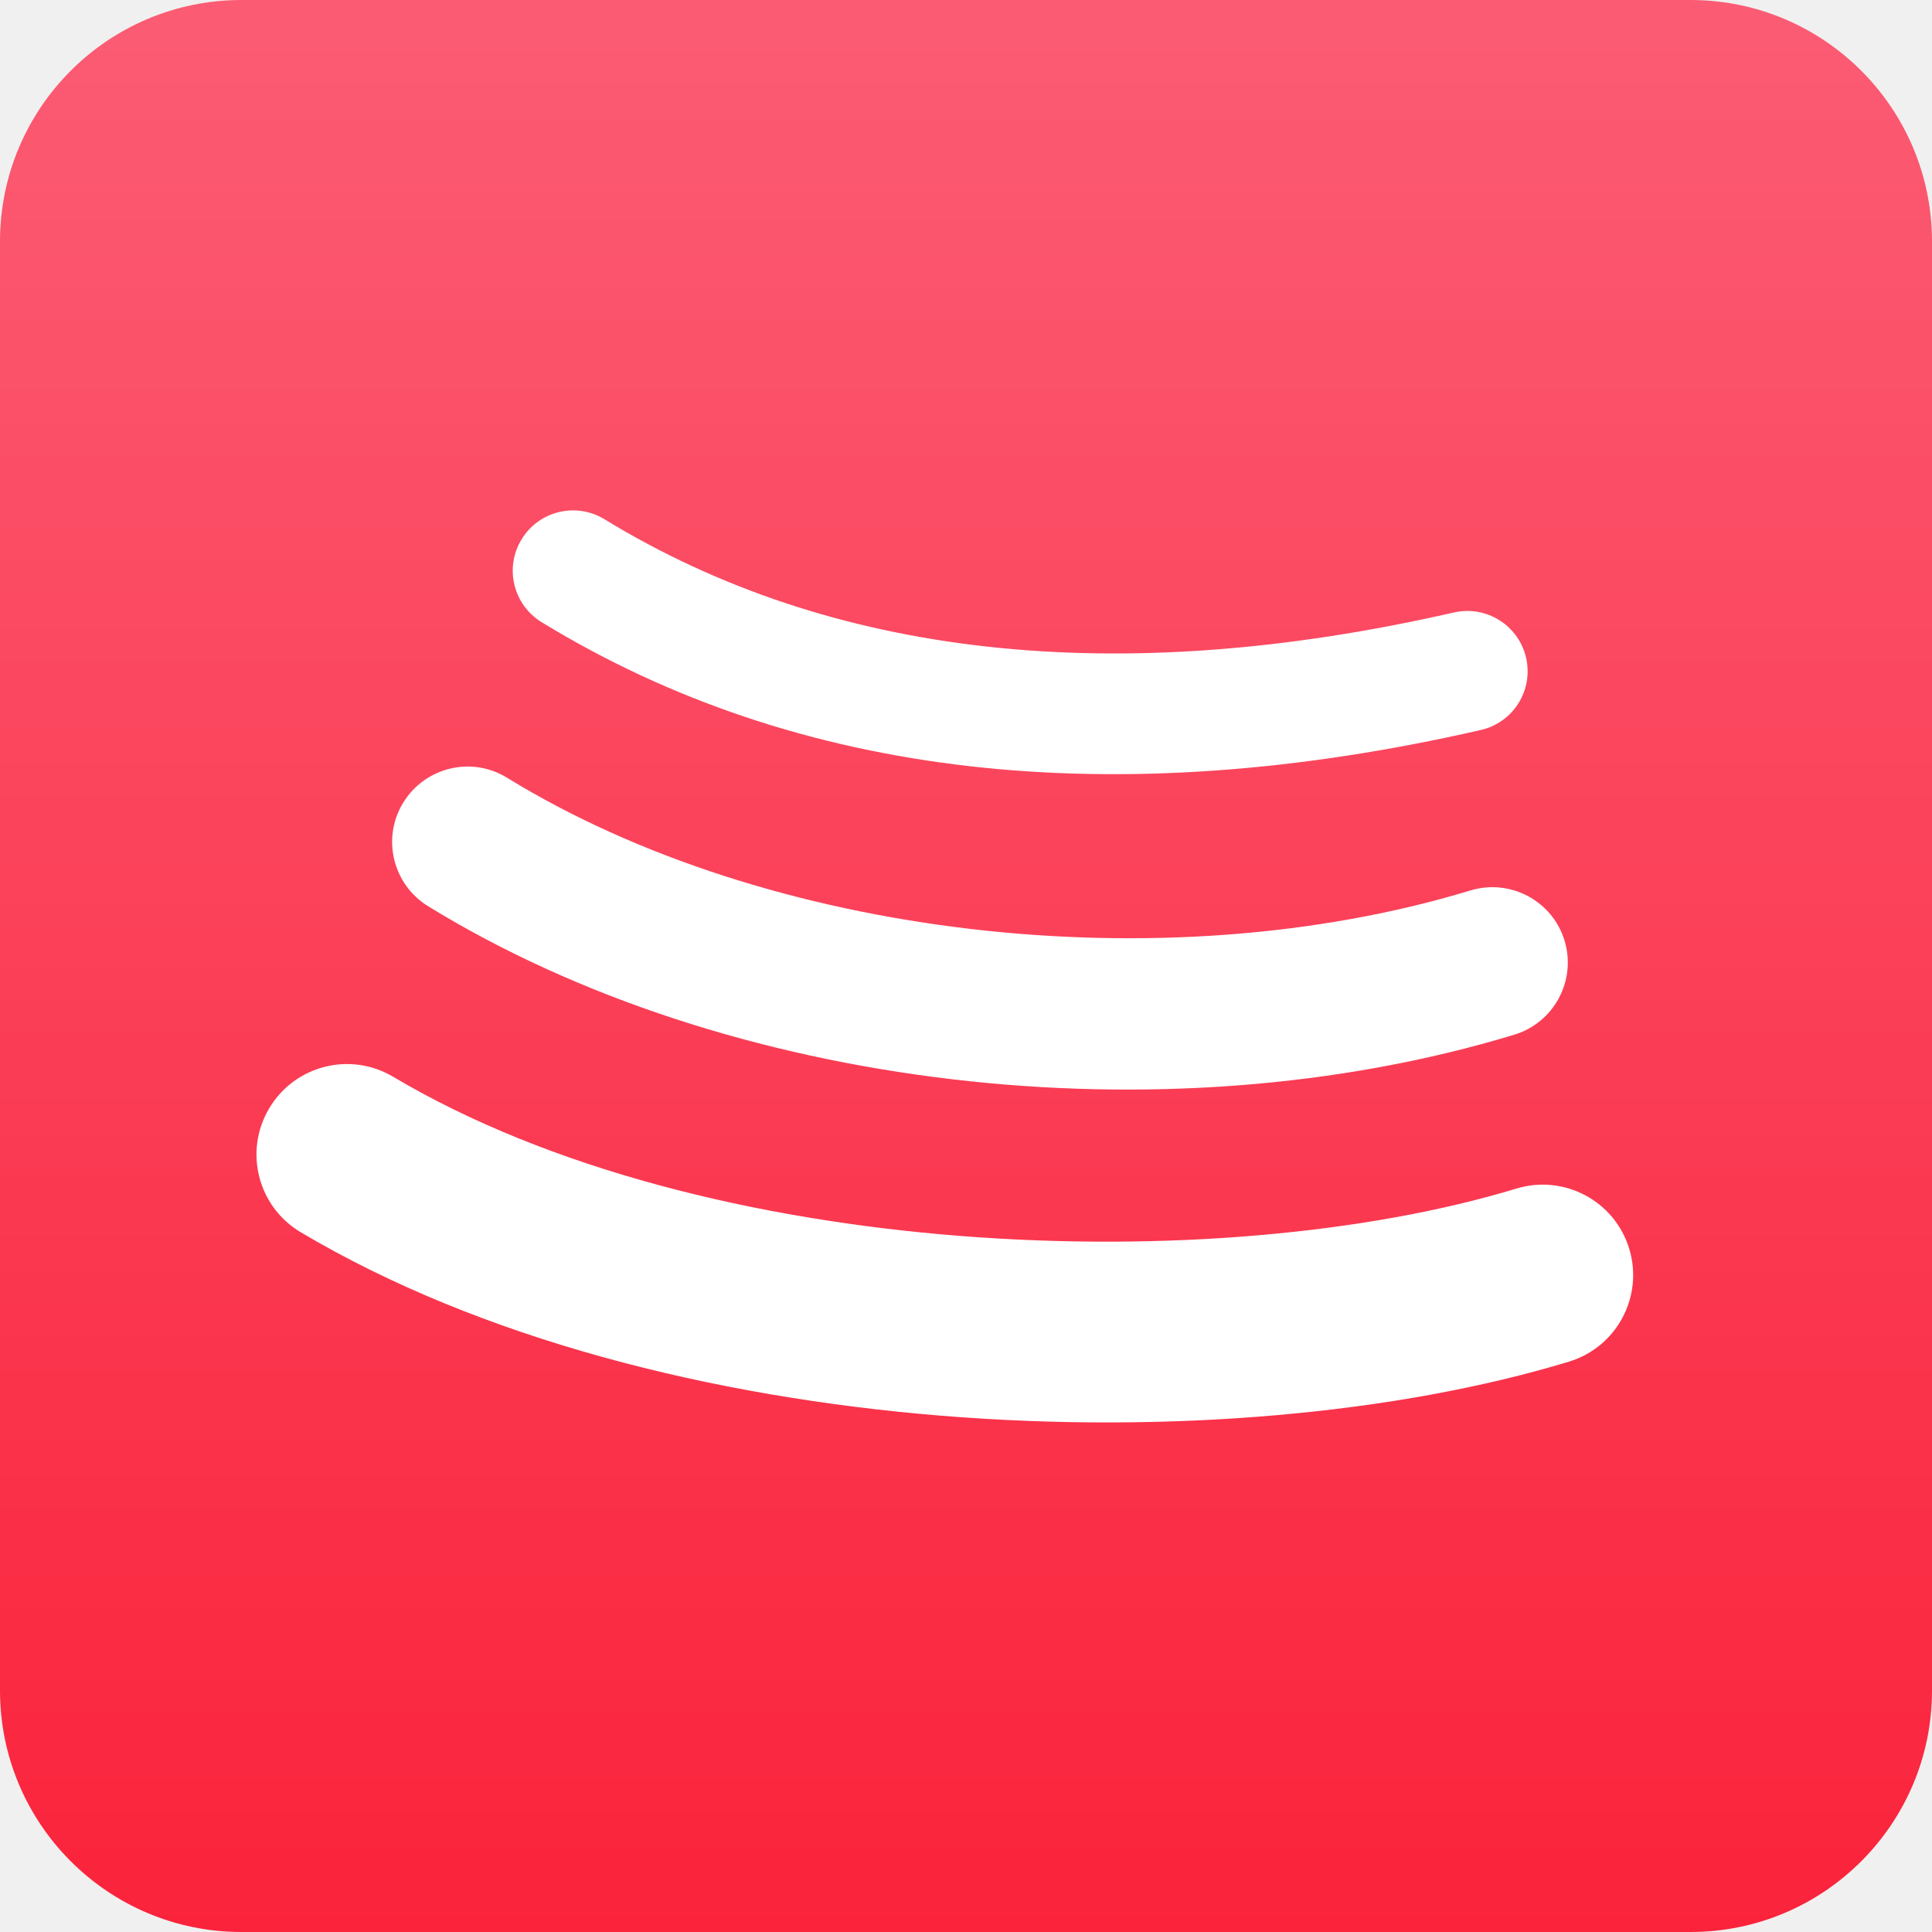
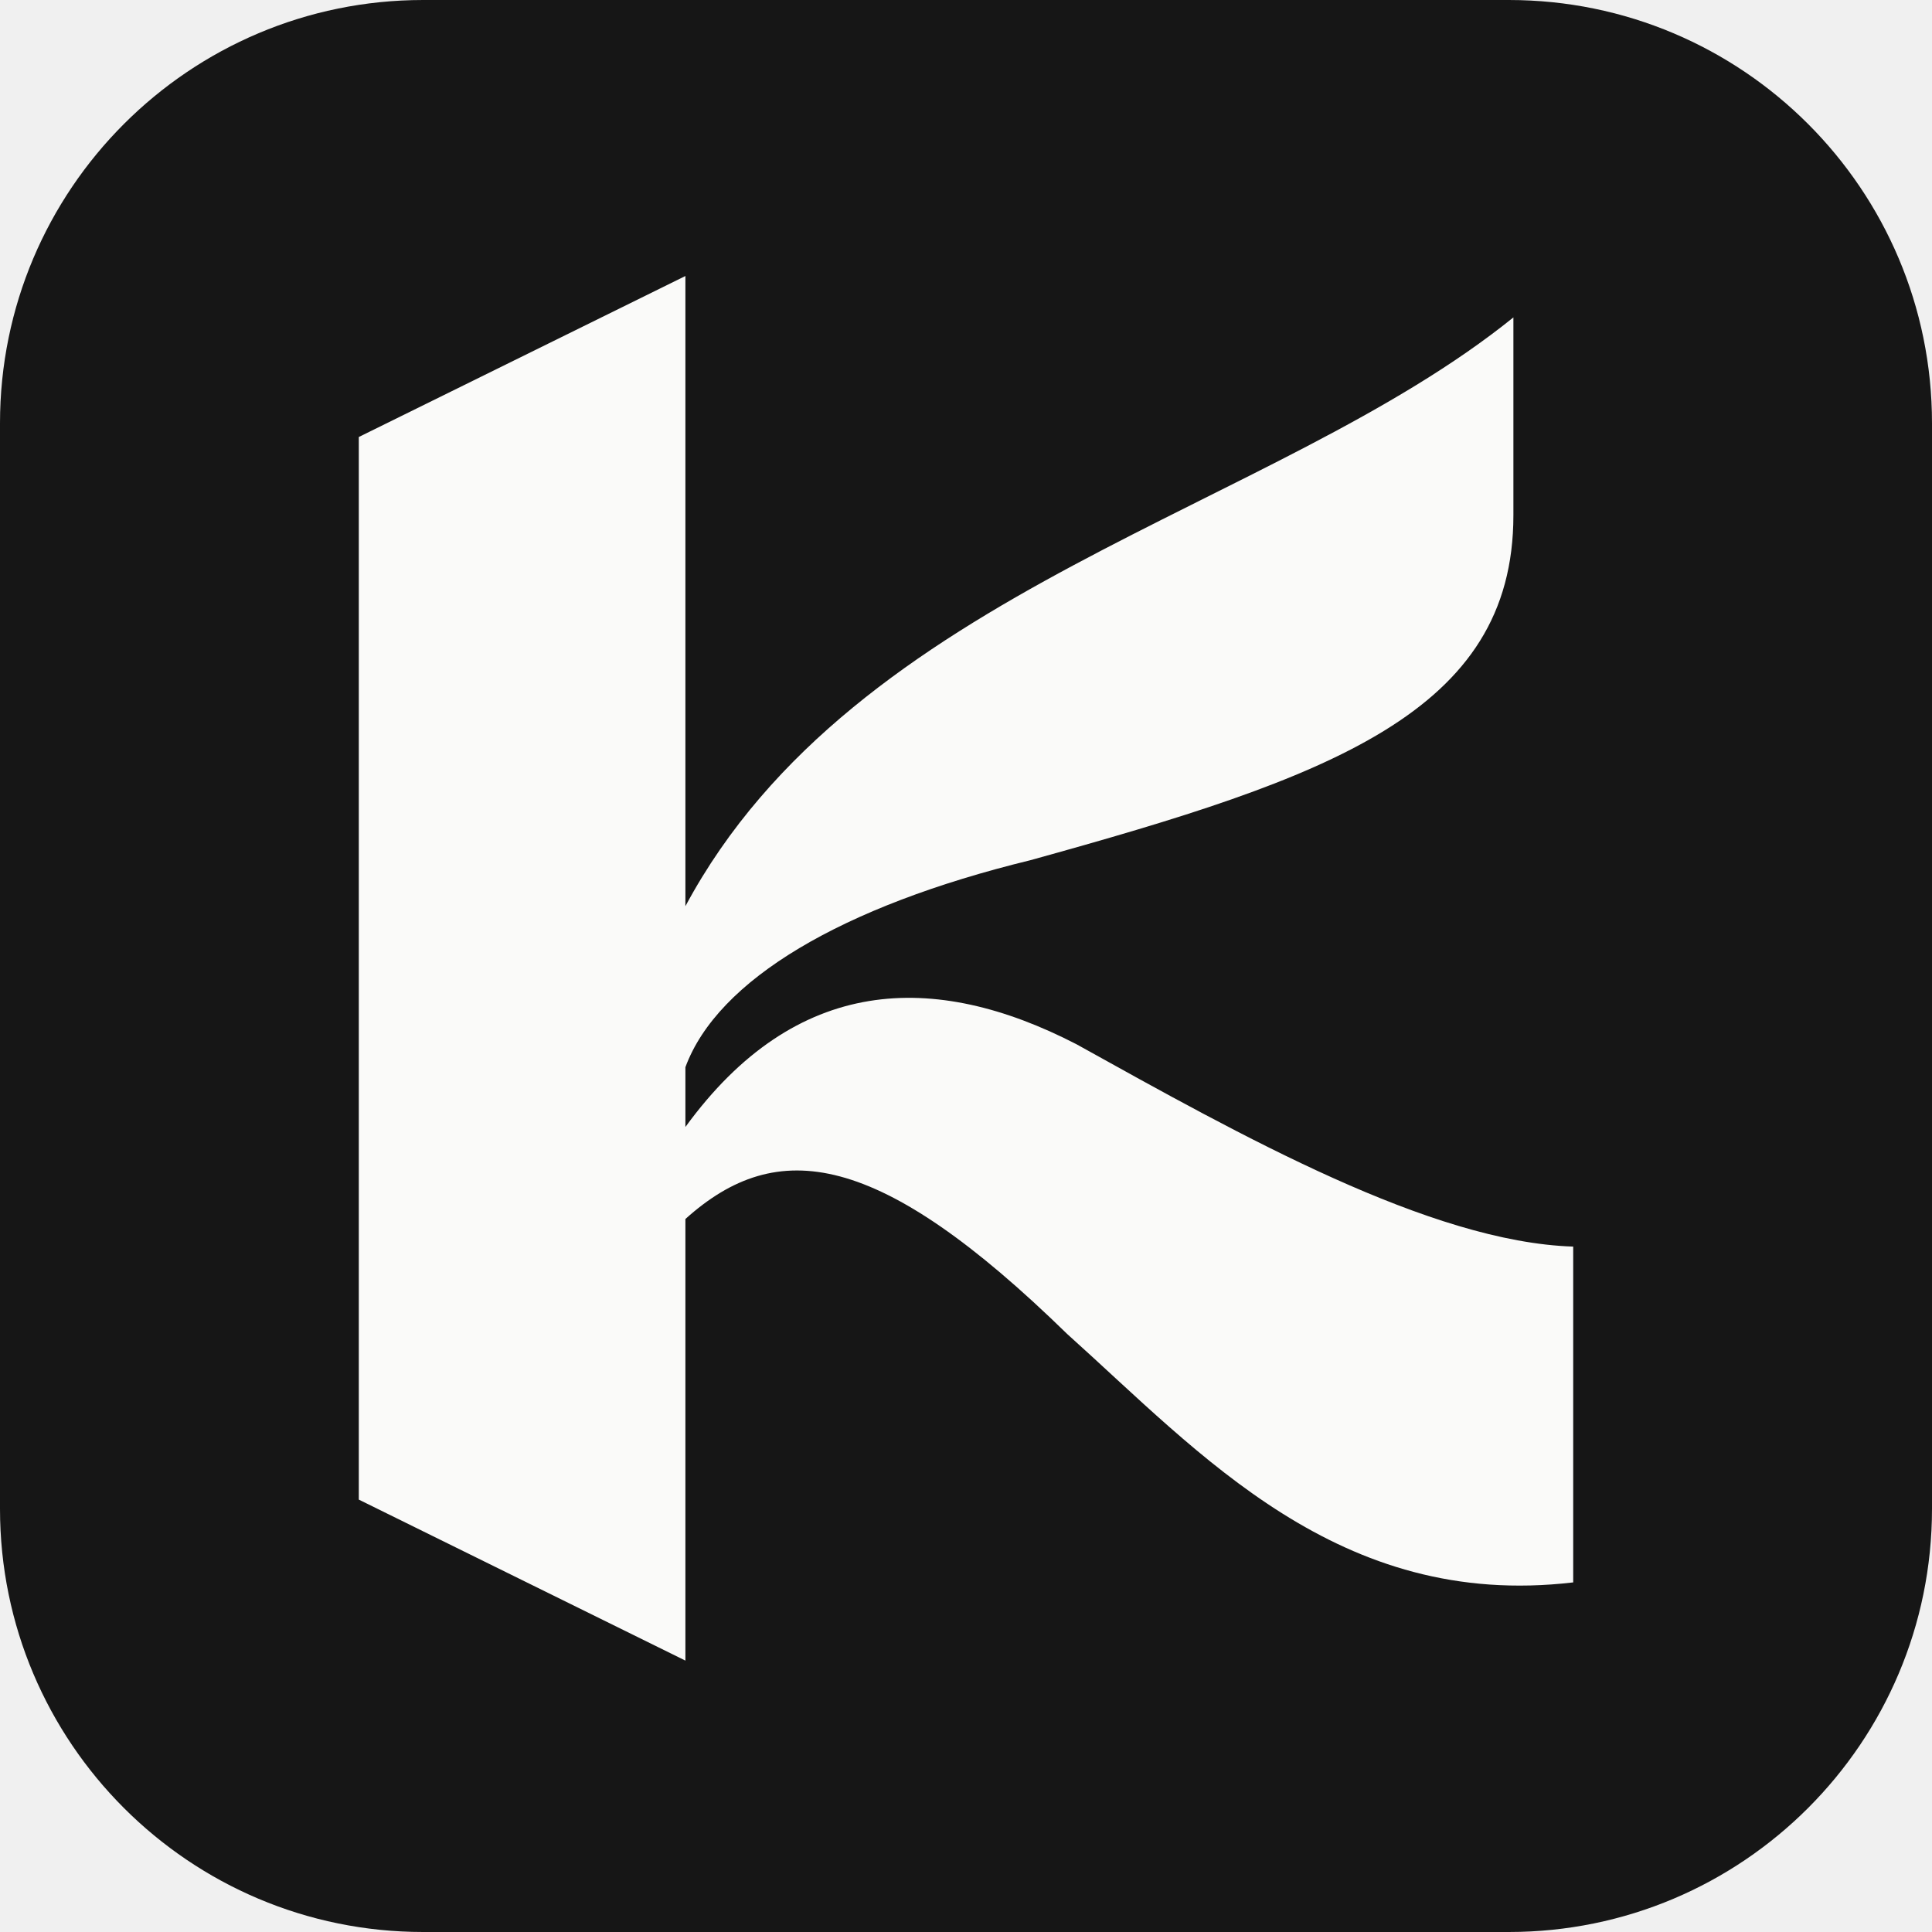
- <svg xmlns="http://www.w3.org/2000/svg" width="1024" height="1024" viewBox="0 0 1024 1024" fill="none">
-   <rect width="1024" height="1024" rx="128" fill="url(#paint0_linear_1_3)" />
-   <path d="M142.673 587.458C156.137 564.68 185.634 557.171 208.339 570.696H208.363C373.538 668.803 646.056 677.824 803.759 629.96C829.083 622.28 855.863 636.576 863.537 661.9C871.211 687.236 856.927 713.999 831.585 721.698C650.553 776.654 349.61 766.036 159.441 653.143C136.614 639.624 129.148 610.206 142.673 587.458ZM213.749 425.386C225.316 406.567 249.917 400.631 268.705 412.198C406.463 496.89 616.454 521.412 779.396 471.951C800.527 465.569 822.846 477.478 829.26 498.574C835.624 519.705 823.709 541.982 802.614 548.408C616.491 604.882 385.105 577.526 226.906 480.312C208.118 468.745 202.183 444.15 213.749 425.386ZM276.478 285.823C285.657 270.768 305.363 265.994 320.418 275.235C440.747 348.734 592.225 365.381 770.619 324.622C787.81 320.706 804.946 331.476 808.862 348.673C812.797 365.87 802.069 383.005 784.836 386.922C589.612 431.542 422.154 412.32 287.064 329.763C272.01 320.522 267.237 300.877 276.478 285.823Z" fill="white" />
-   <defs>
-     <linearGradient id="paint0_linear_1_3" x1="512" y1="0" x2="512" y2="1024" gradientUnits="userSpaceOnUse">
-       <stop stop-color="#FB5C74" />
-       <stop offset="1" stop-color="#FA233B" />
-     </linearGradient>
-   </defs>
+ <svg xmlns="http://www.w3.org/2000/svg" width="420" height="420" viewBox="0 0 420 420">
+   <rect width="420" height="420" rx="92" fill="#161616" />
+   <path fill="#FAFAF9" transform="translate(78 60)" d="M0 35 L71 0 L71 137 C108 68 199 51 251 9 L251 52 C251 95 211 109 146 127 C105 137 78 153 71 172 L71 185 C95 152 125 151 156 167 C192 187 233 210 264 211 L264 284 C213 290 183 256 154 230 C113 190 91 187 71 205 L71 301 L0 266 Z" />
</svg>
